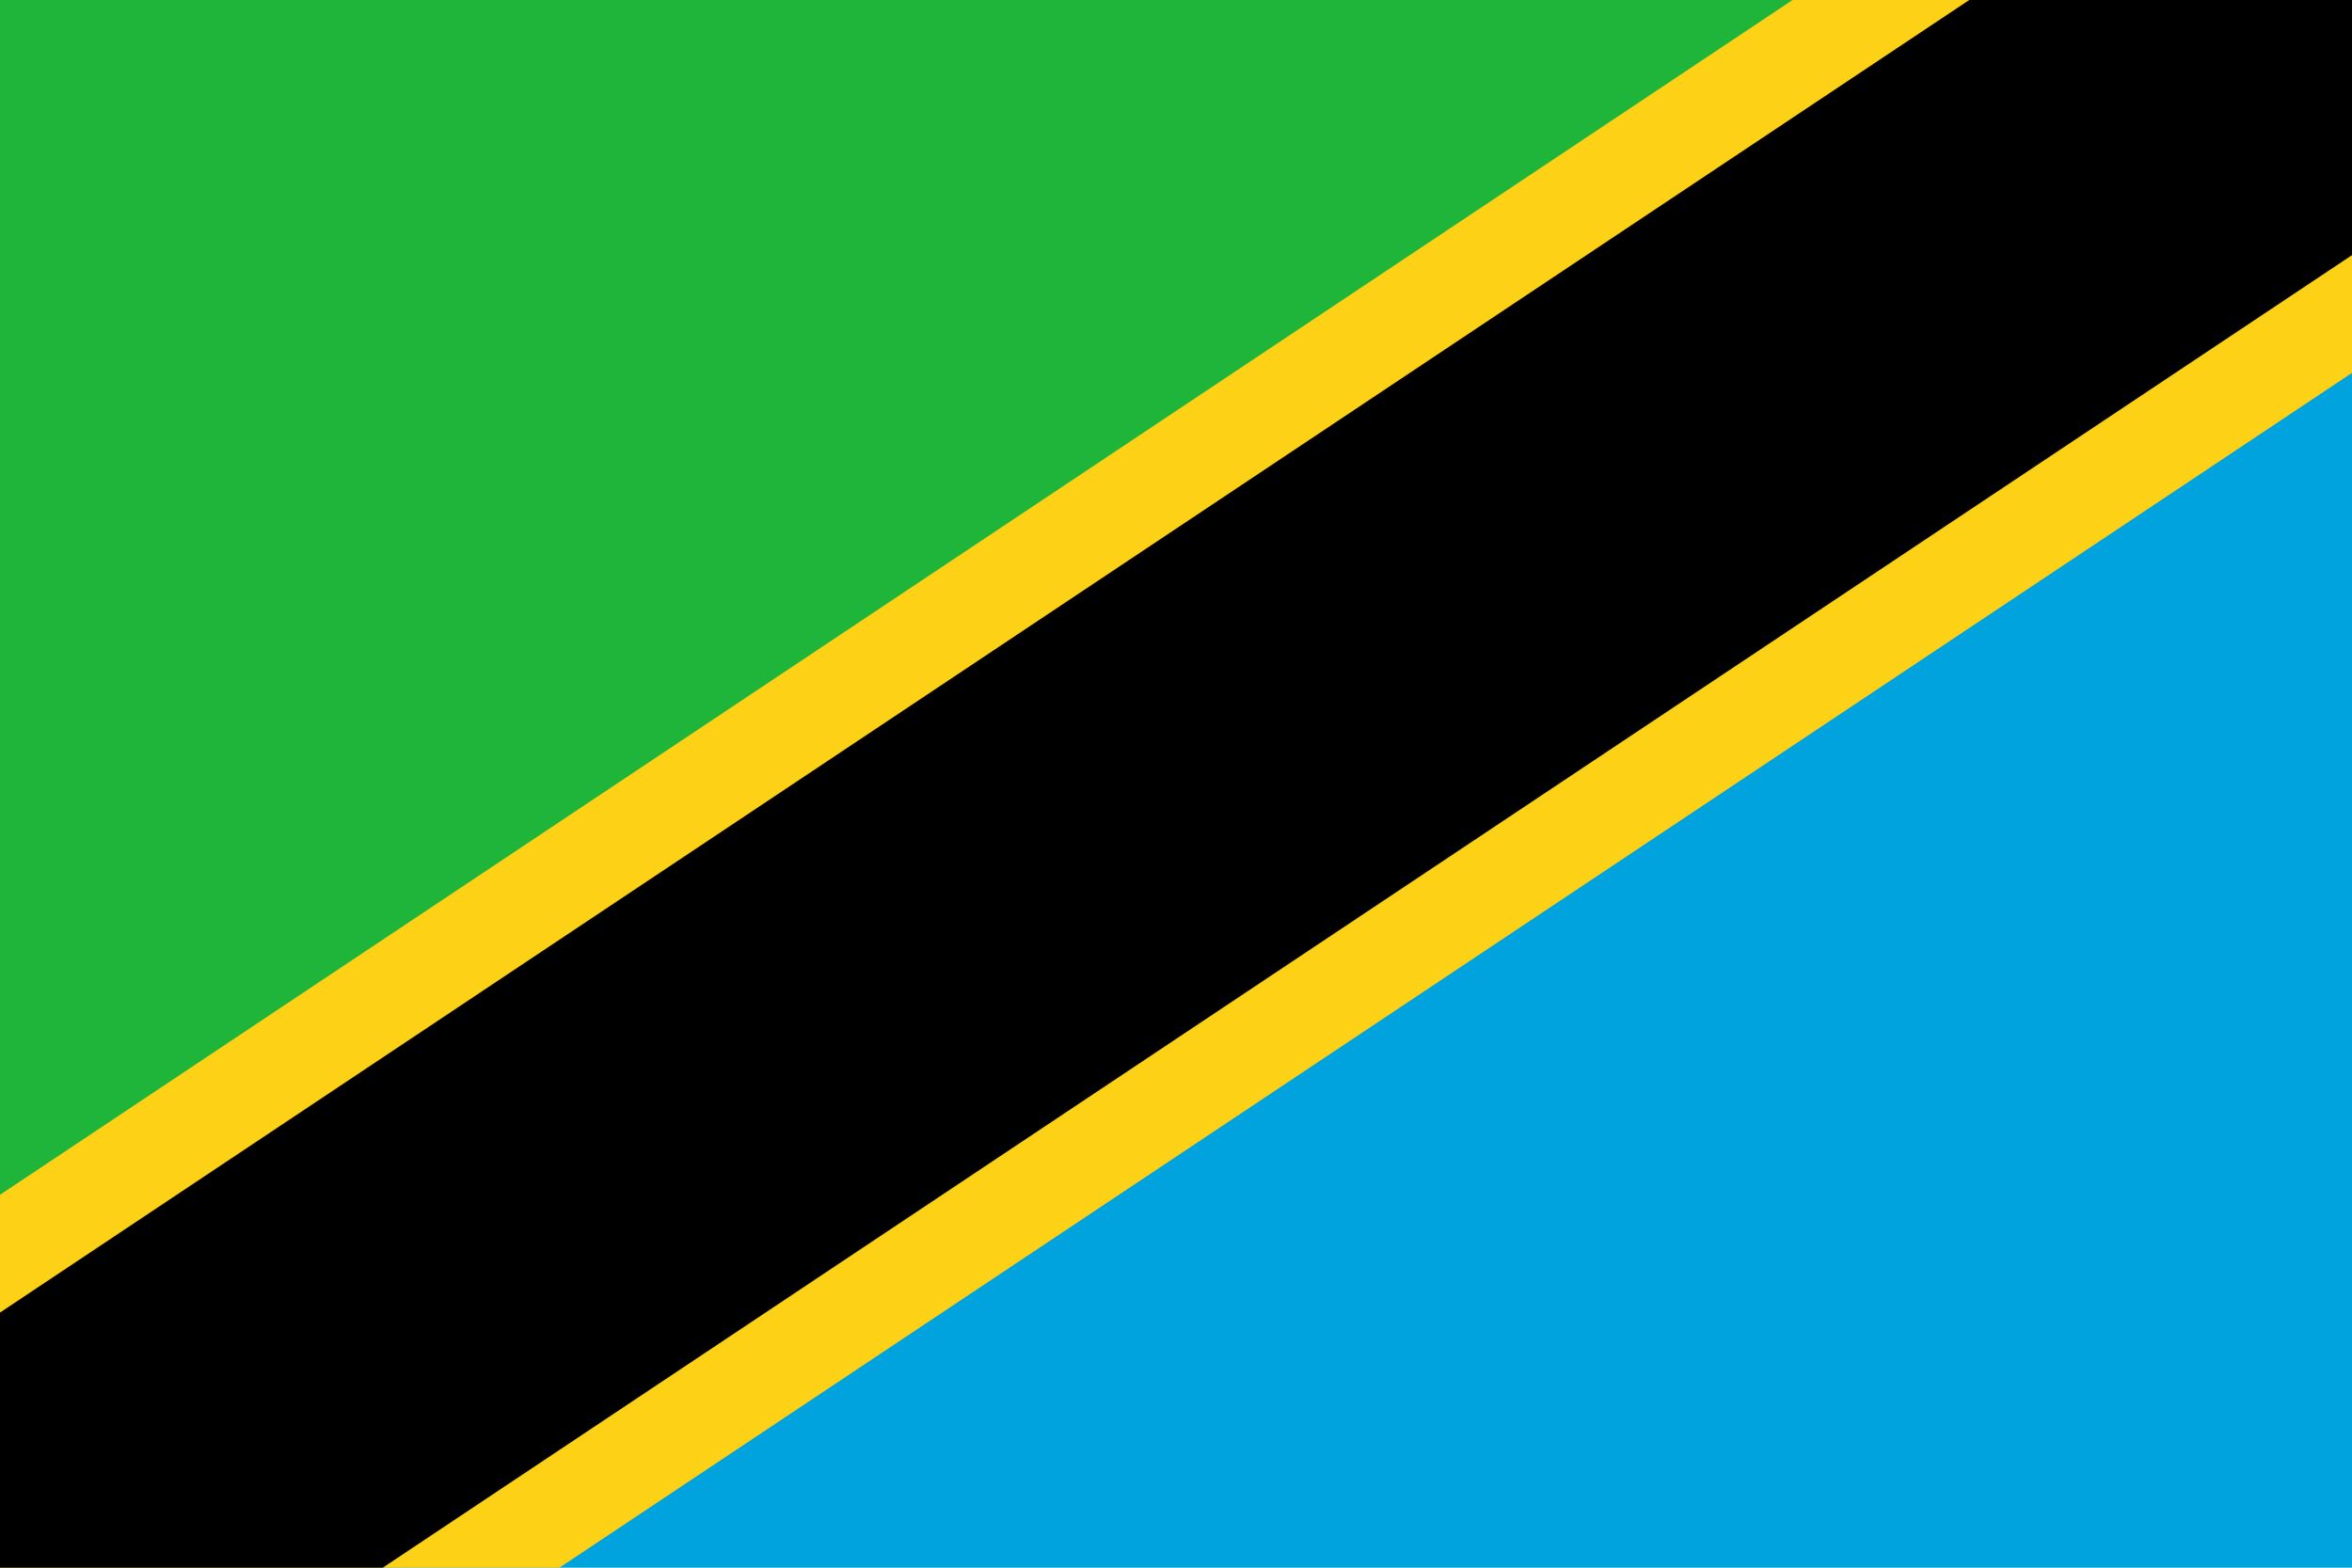
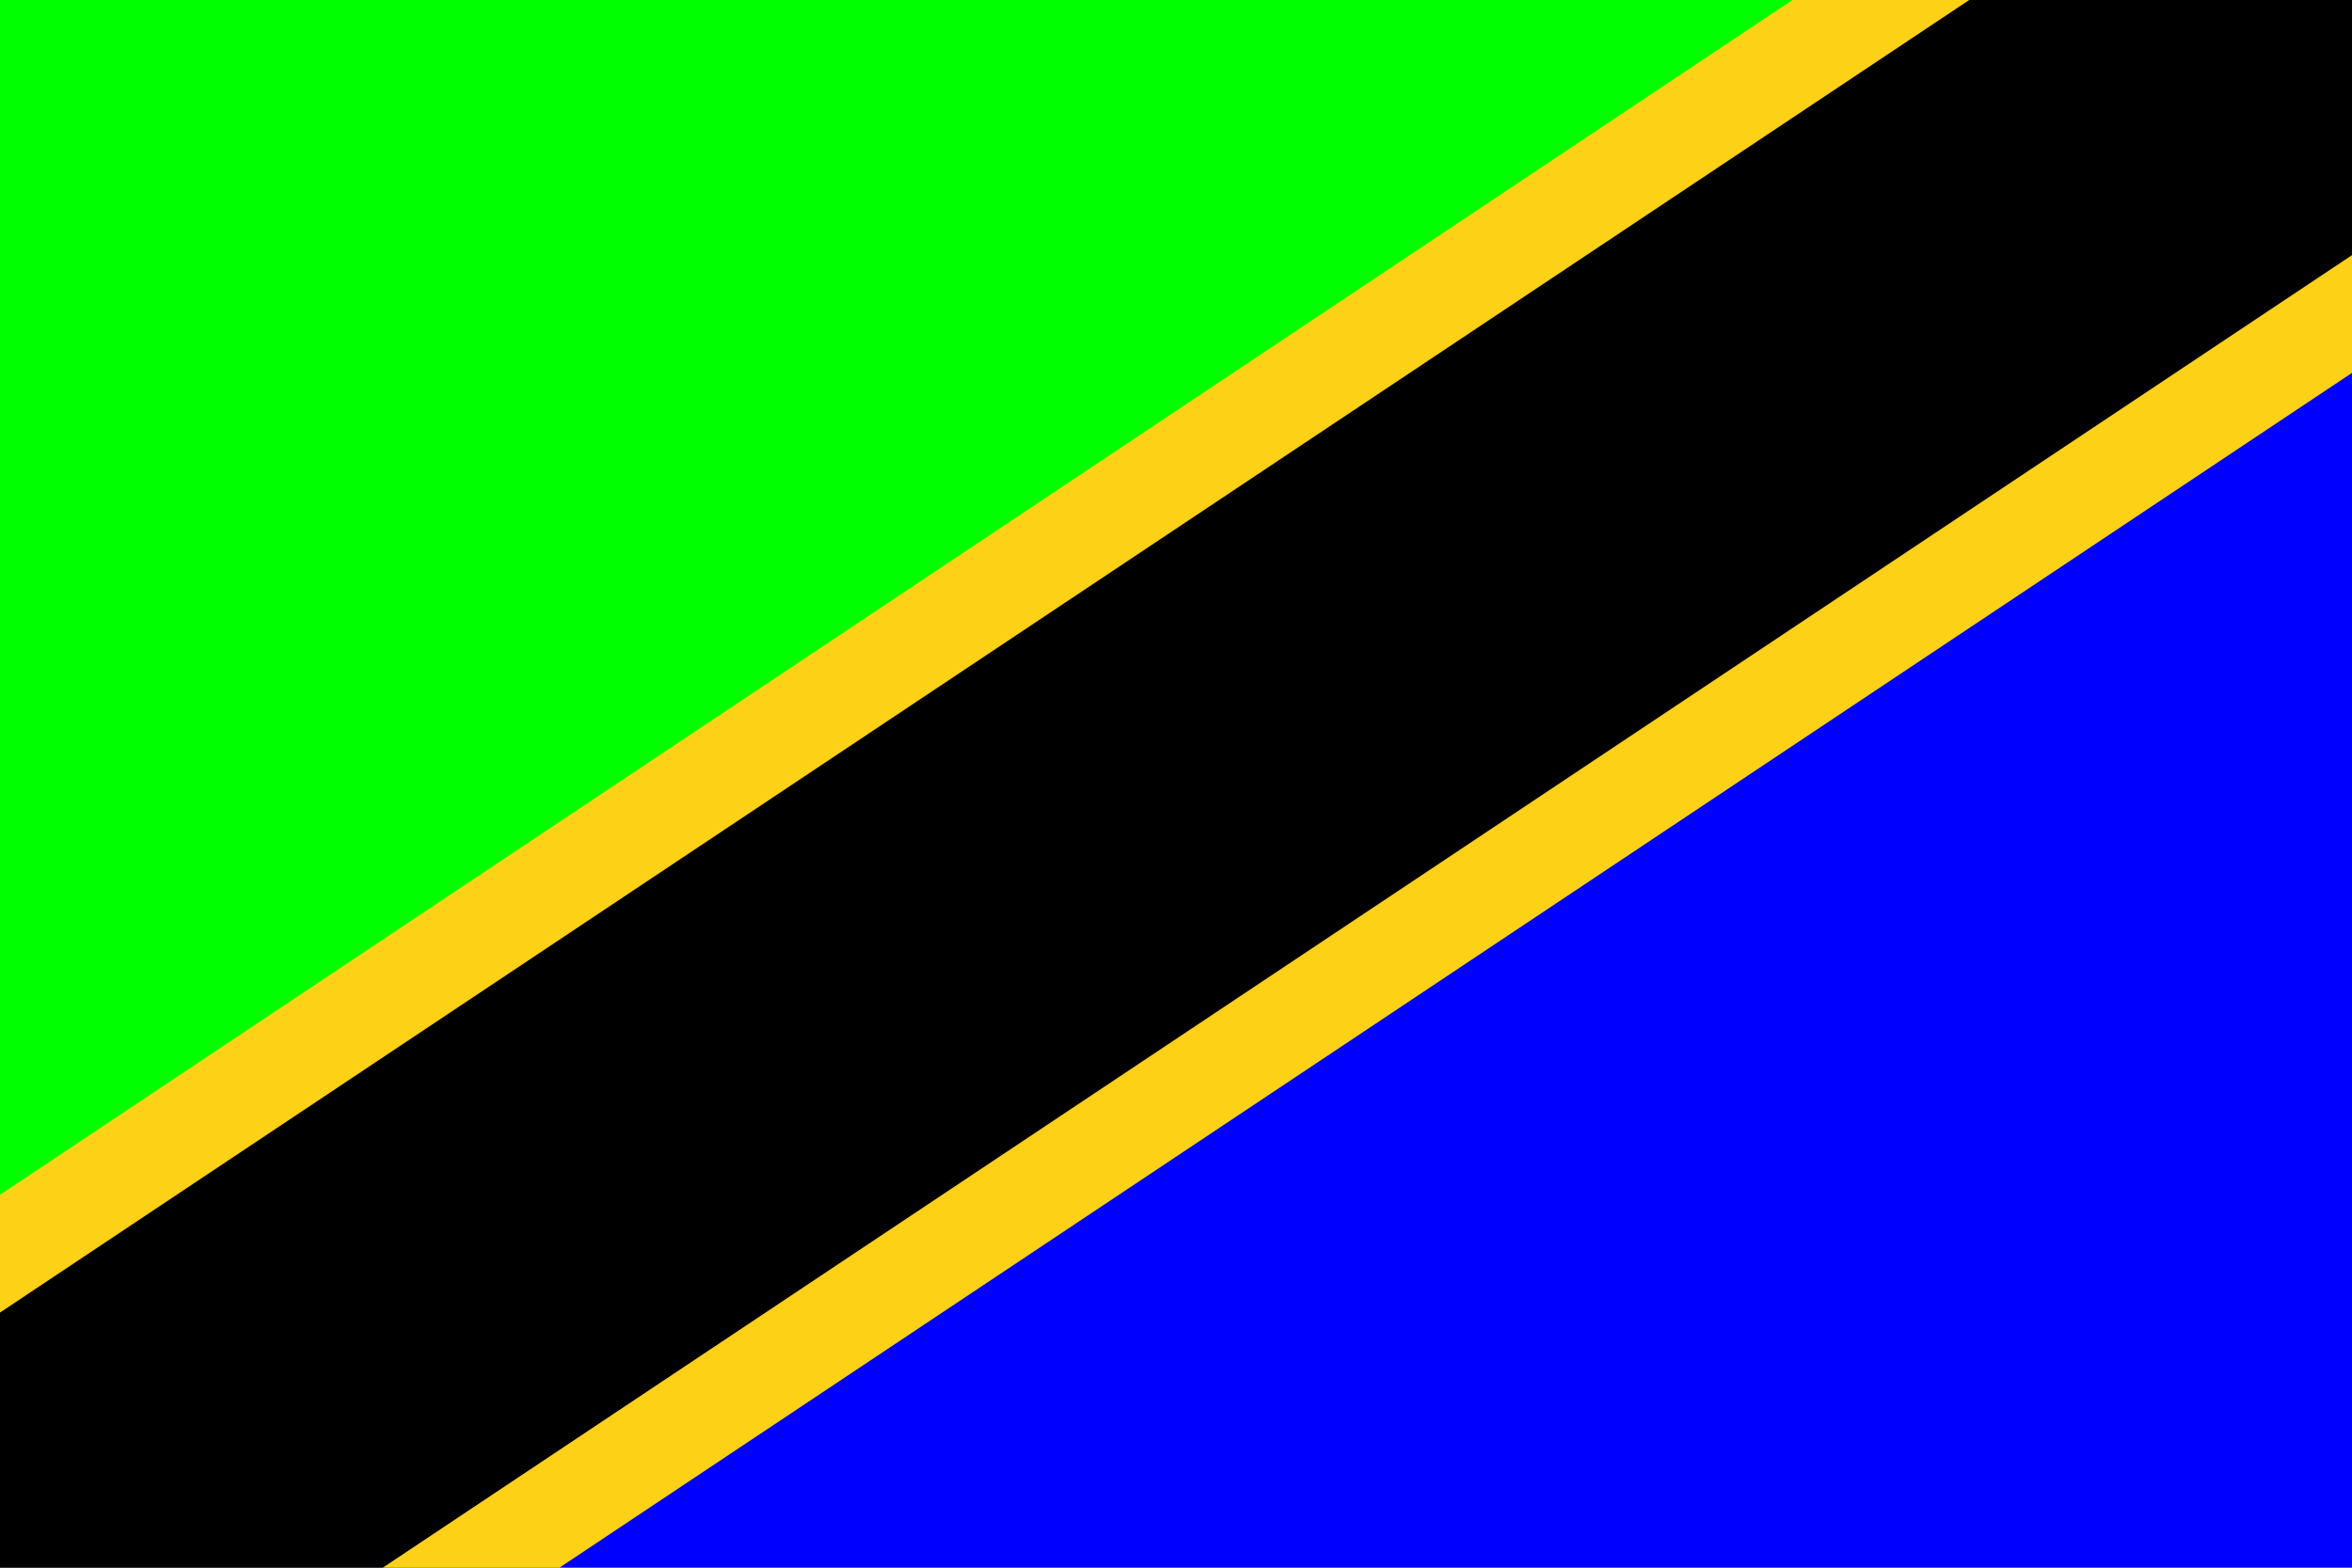
<svg xmlns="http://www.w3.org/2000/svg" width="900" height="600" viewBox="0 0 72 48">
  <defs>
    <clipPath id="a">
      <path d="M0 0h72v48H0z" />
    </clipPath>
  </defs>
-   <path fill="#1eb53a" d="M0 48V0h72z" />
-   <path fill="#00a3dd" d="M72 0v48H0z" />
+   <path fill="#00FF00" d="M0 48V0h72z" />
+   <path fill="#0000FF" d="M72 0v48H0z" />
  <g clip-path="url(#a)" fill="none">
    <path stroke="#fcd116" stroke-width="19" d="M0 48 72 0" />
    <path stroke="#000" stroke-width="13" d="M0 48 72 0" />
  </g>
</svg>
